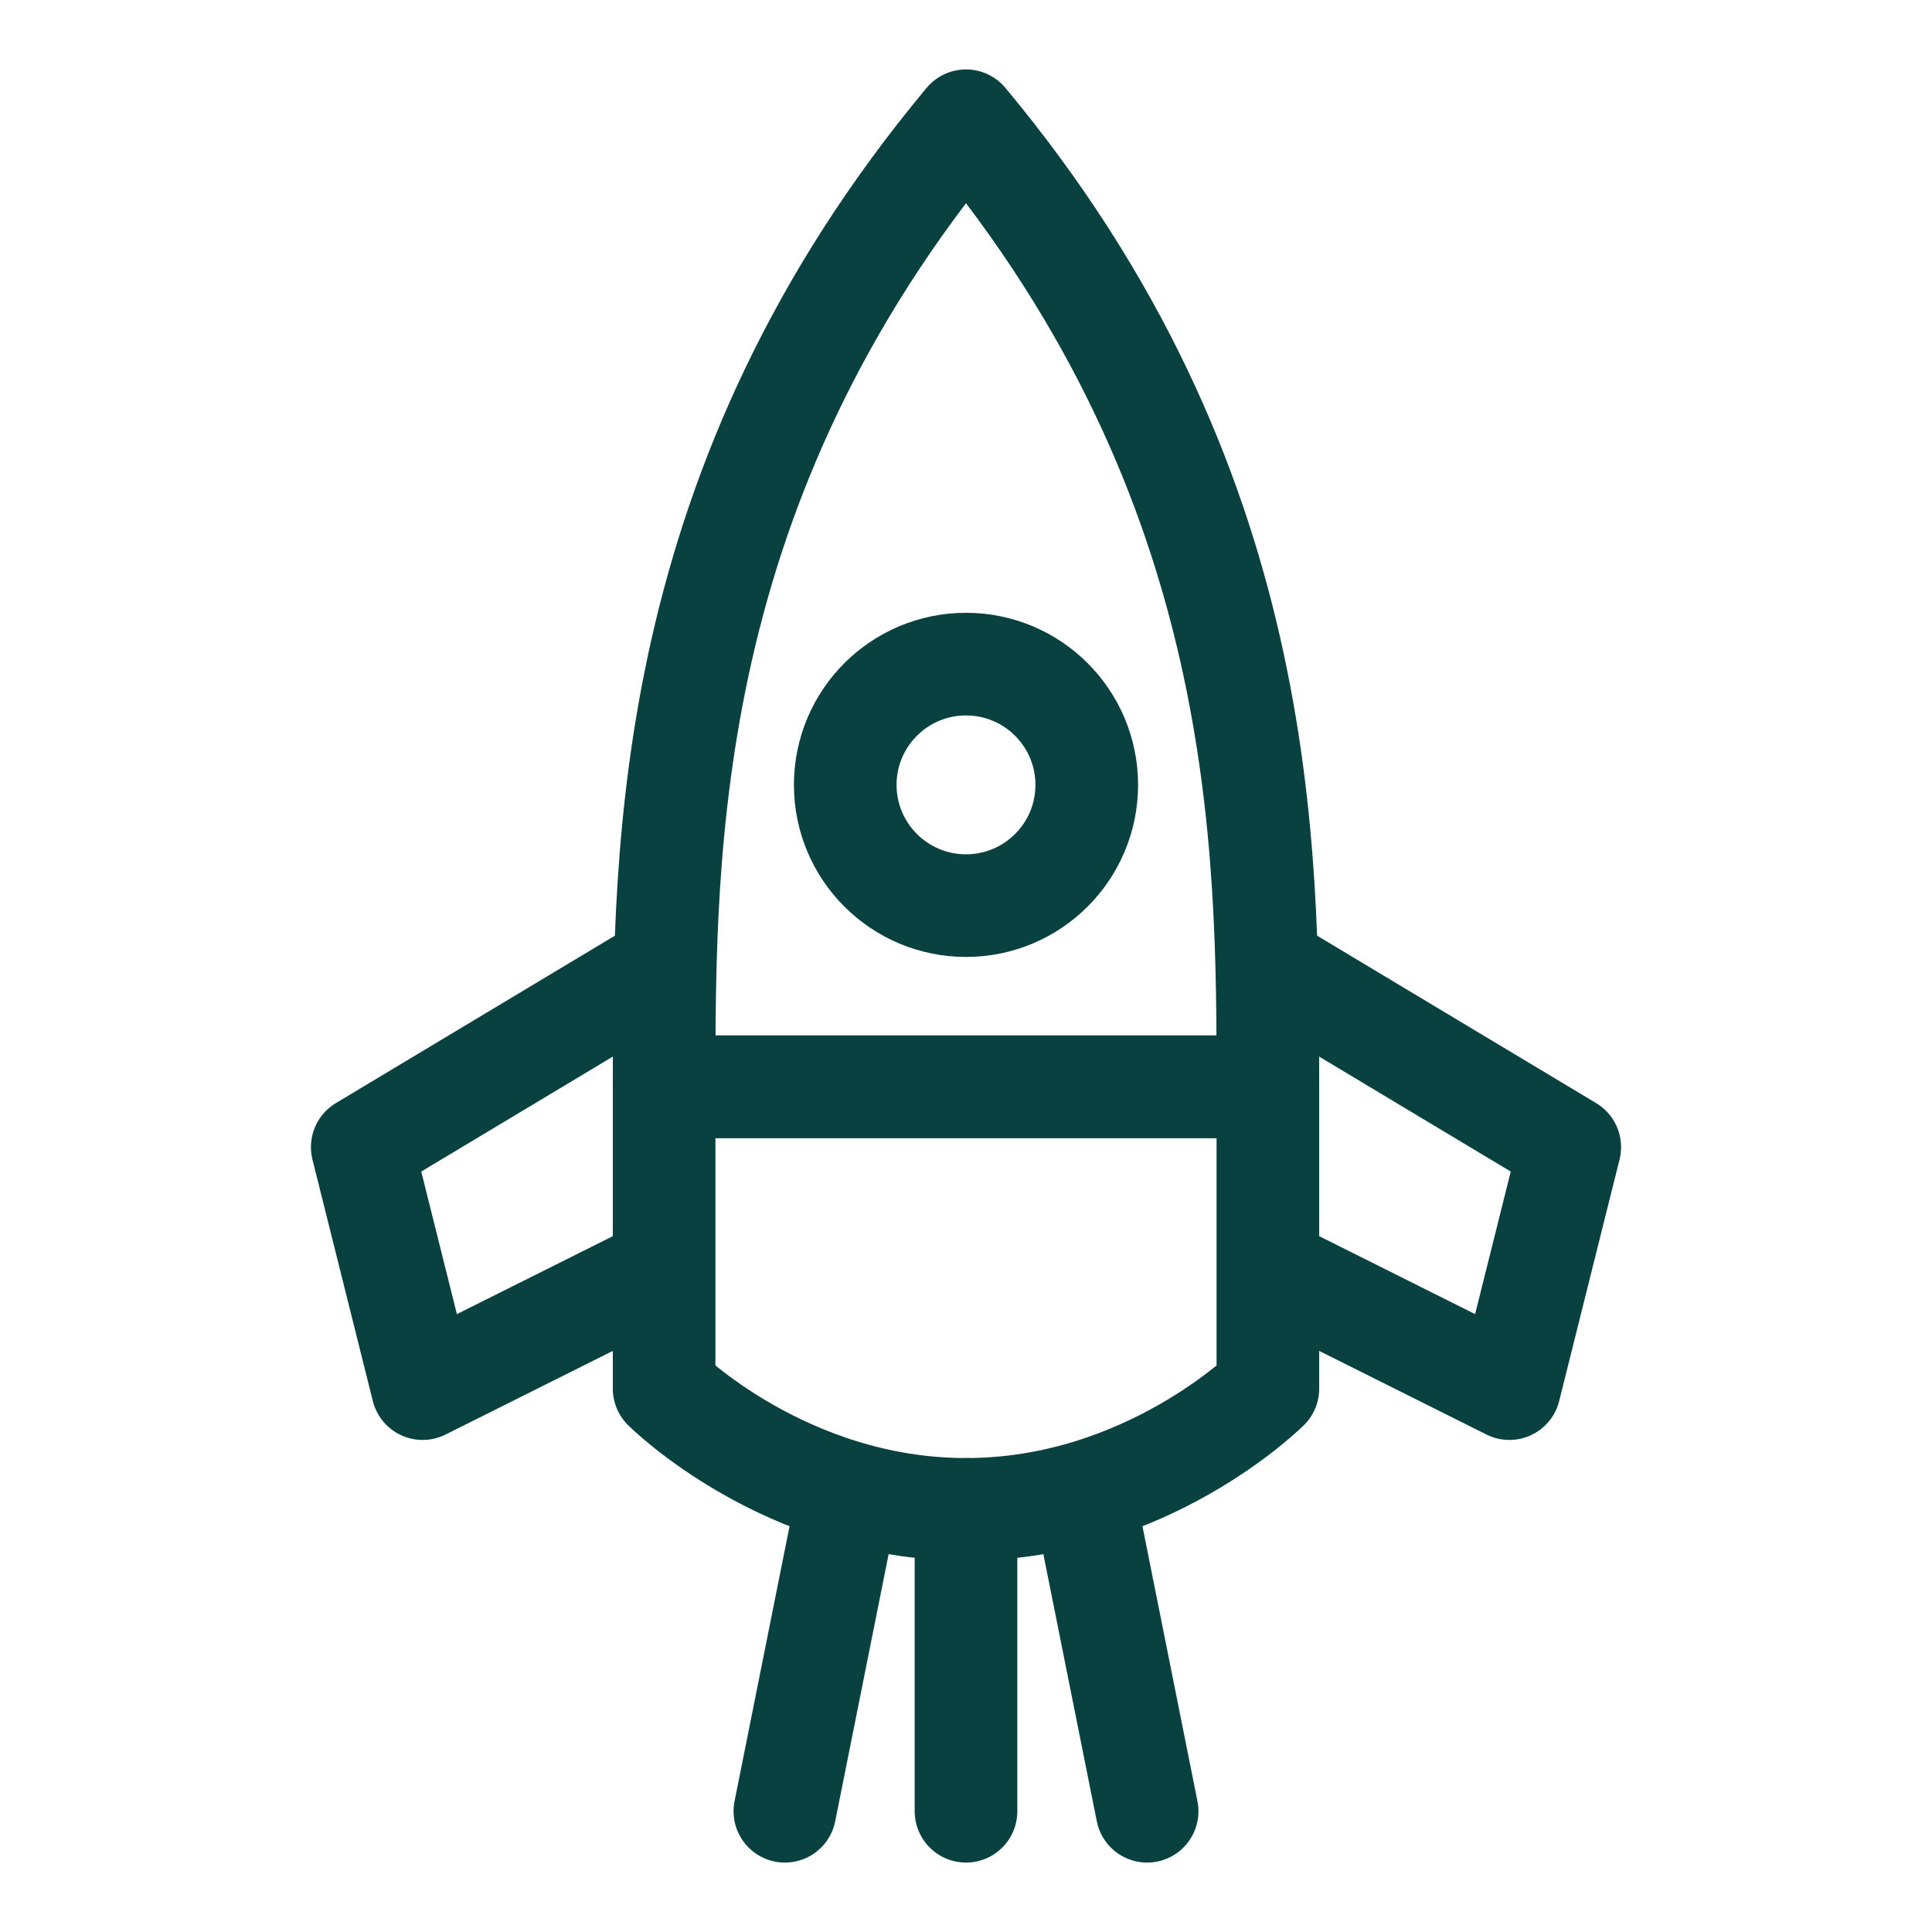
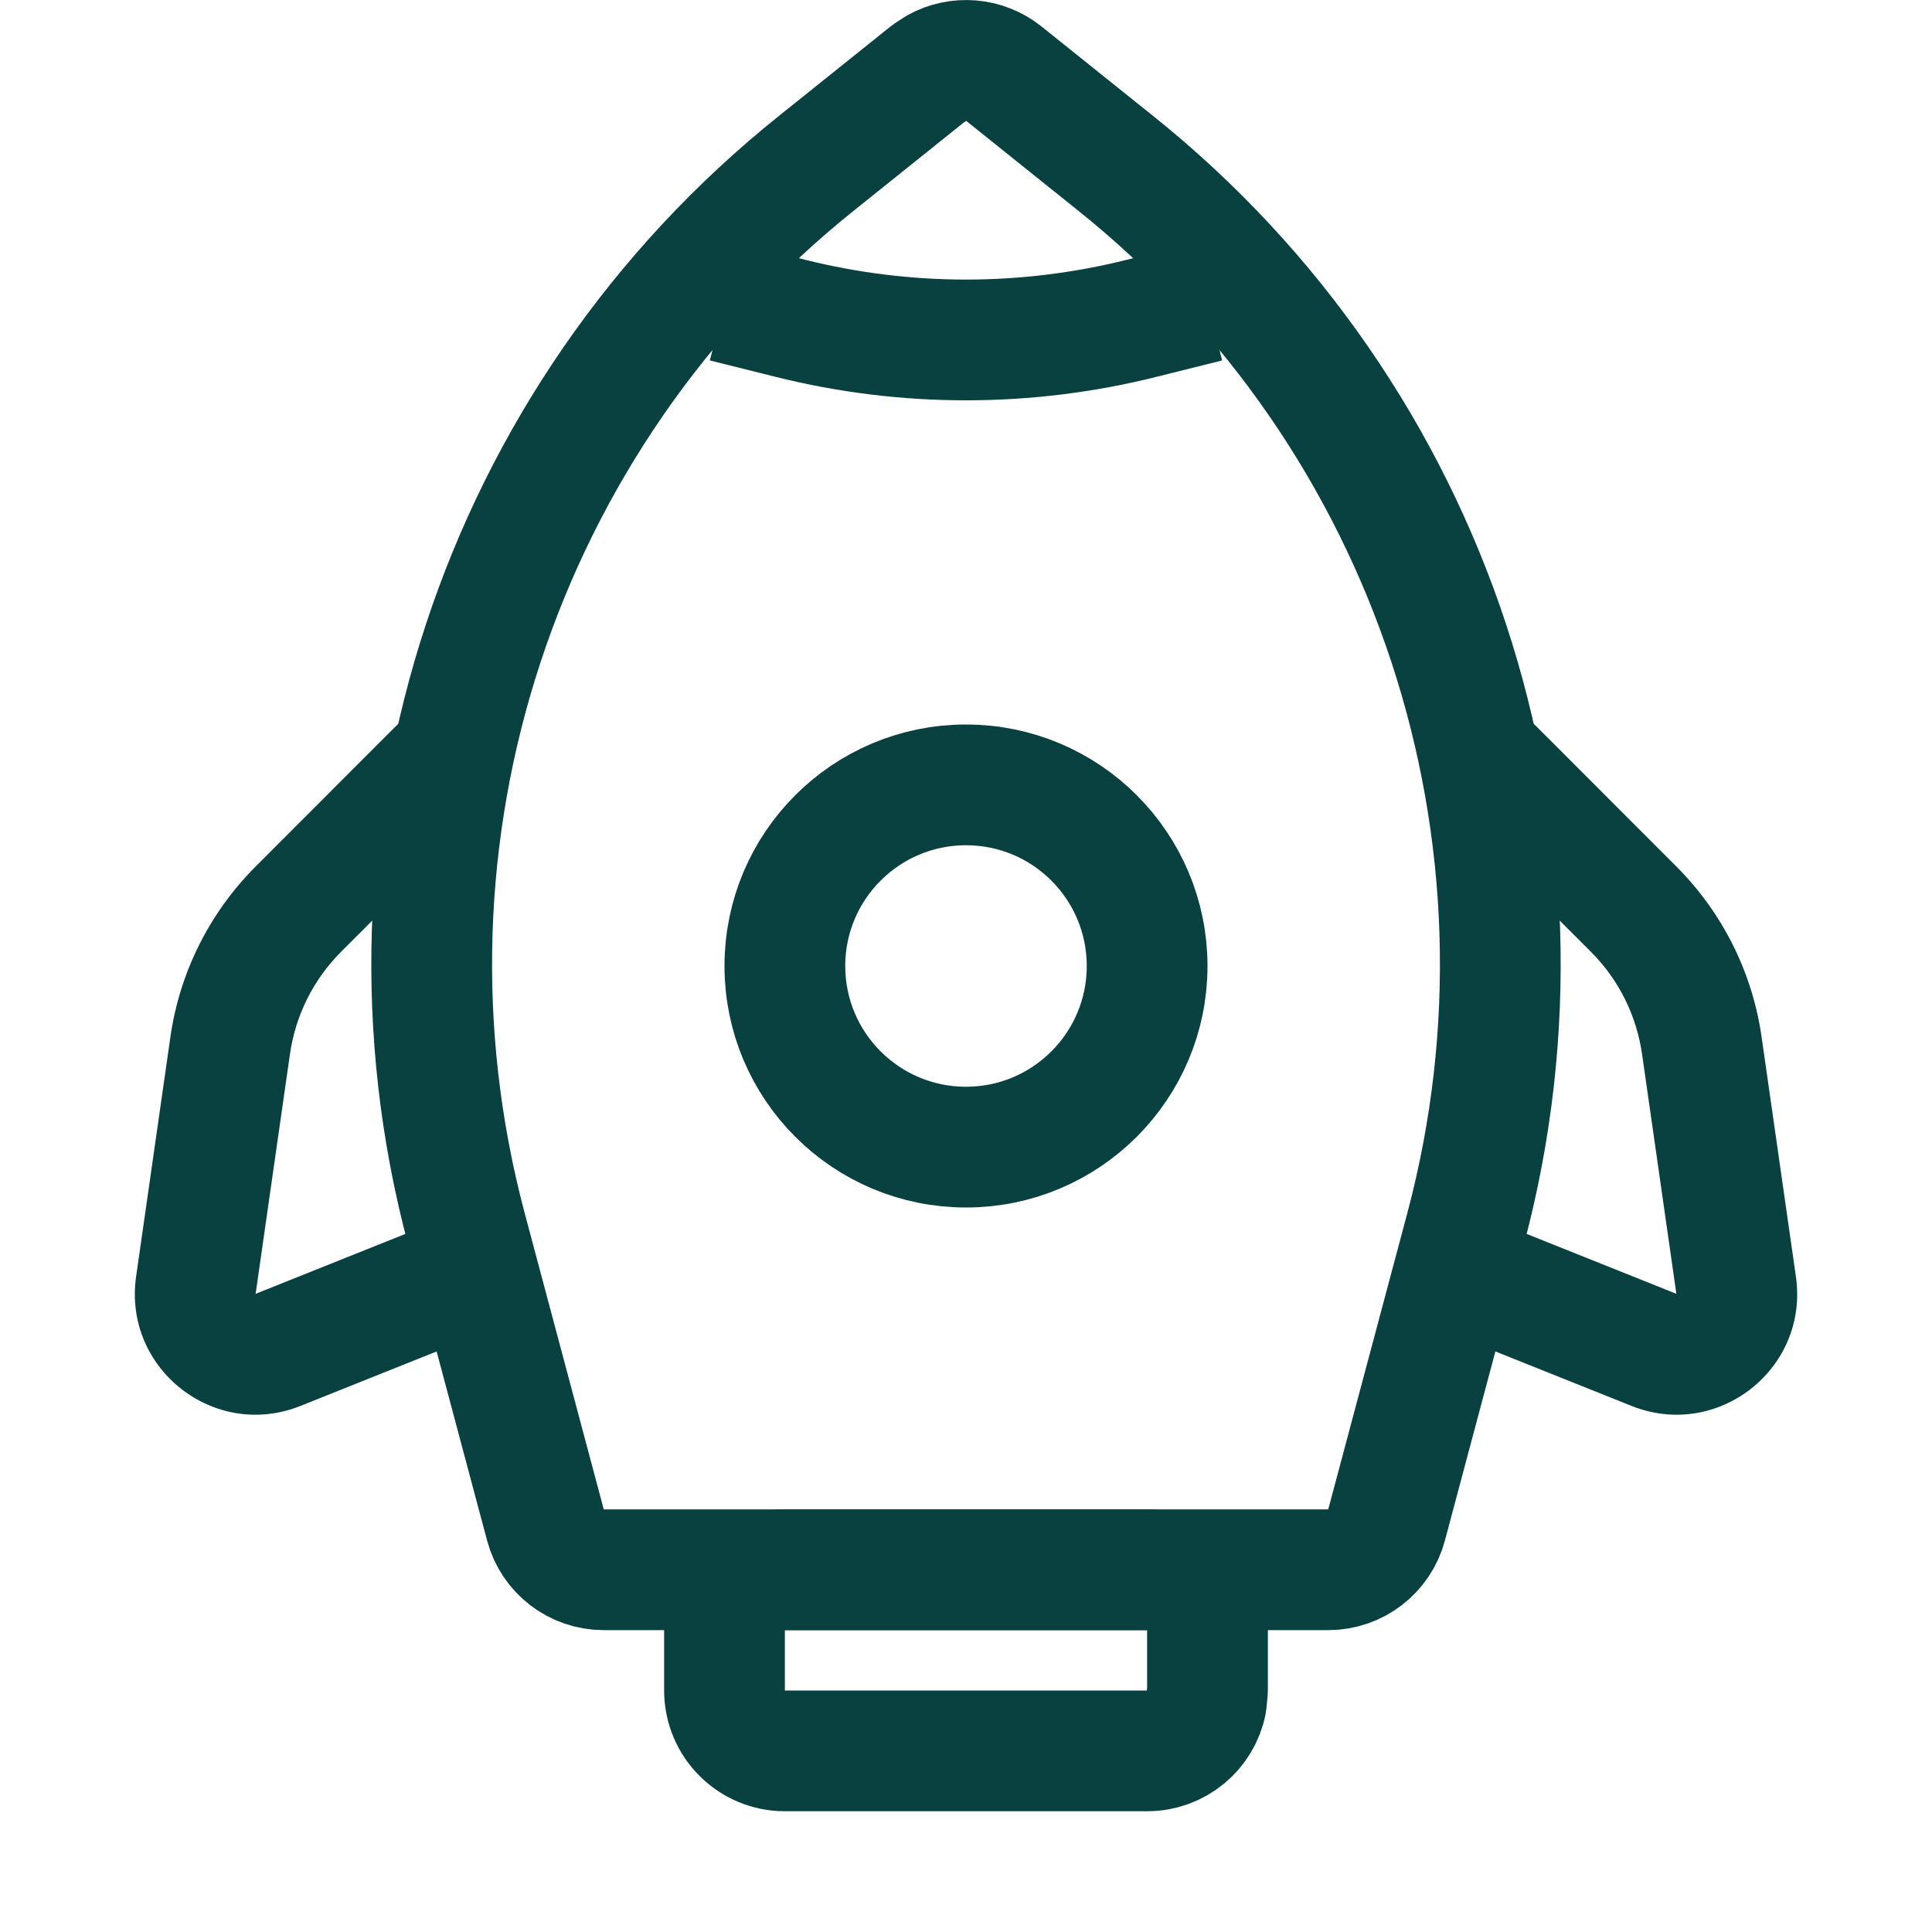
- <svg xmlns="http://www.w3.org/2000/svg" fill="none" height="16" viewBox="0 0 16 16" width="16">
-   <path d="M8 1C5.5 4 5.5 7 5.5 9H10.5C10.5 7 10.5 4 8 1Z" stroke="#094141" stroke-width="0.85" stroke-linejoin="round" />
-   <circle cx="8" cy="6.5" r="1" stroke="#094141" stroke-width="0.85" />
-   <path d="M5.5 8L3 9.5L3.5 11.5L5.5 10.5" stroke="#094141" stroke-width="0.85" stroke-linejoin="round" />
-   <path d="M10.5 8L13 9.5L12.5 11.5L10.5 10.5" stroke="#094141" stroke-width="0.85" stroke-linejoin="round" />
-   <path d="M5.5 9H10.5V11.5C10.5 11.5 9.5 12.5 8 12.5C6.5 12.5 5.5 11.5 5.5 11.5V9Z" stroke="#094141" stroke-width="0.85" stroke-linejoin="round" />
-   <path d="M7 12.5L6.5 15" stroke="#094141" stroke-width="0.85" stroke-linecap="round" />
-   <path d="M8 12.5V15" stroke="#094141" stroke-width="0.85" stroke-linecap="round" />
-   <path d="M9 12.5L9.5 15" stroke="#094141" stroke-width="0.85" stroke-linecap="round" />
+ <svg xmlns="http://www.w3.org/2000/svg" width="16" height="16" viewBox="0 0 16 16" fill="none">
+   <path d="M7.76 0.562C7.934 0.466 8.153 0.482 8.312 0.609L9.234 1.348C11.867 3.454 13.006 6.917 12.138 10.175L11.483 12.629C11.425 12.848 11.226 13 11 13H5C4.773 13 4.575 12.848 4.517 12.629L3.862 10.175C2.994 6.917 4.133 3.454 6.766 1.348L7.688 0.609L7.76 0.562Z" stroke="#094141" stroke-linejoin="round" />
+   <path d="M9.5 13C9.776 13 10 13.224 10 13.5V14L9.99 14.101C9.944 14.329 9.742 14.5 9.5 14.5H6.5C6.224 14.5 6 14.276 6 14V13.5C6 13.224 6.224 13 6.5 13H9.5Z" stroke="#094141" stroke-linejoin="round" />
+   <path d="M3.854 6.854L4.207 6.5L3.5 5.793L3.146 6.146L3.5 6.5L3.854 6.854ZM3.5 6.5L3.146 6.146L2.118 7.175L2.471 7.529L2.825 7.882L3.854 6.854L3.5 6.5ZM1.906 8.66L1.411 8.589L1.127 10.573L1.622 10.644L2.117 10.715L2.401 8.731L1.906 8.66ZM2.303 11.179L2.489 11.643L4.186 10.964L4 10.5L3.814 10.036L2.117 10.715L2.303 11.179ZM1.622 10.644L1.127 10.573C1.019 11.335 1.774 11.929 2.489 11.643L2.303 11.179L2.117 10.715V10.715L1.622 10.644ZM2.471 7.529L2.118 7.175C1.735 7.558 1.487 8.054 1.411 8.589L1.906 8.66L2.401 8.731C2.447 8.409 2.595 8.112 2.825 7.882L2.471 7.529Z" fill="#094141" />
+   <path d="M12.146 6.854L11.793 6.5L12.5 5.793L12.854 6.146L12.5 6.5L12.146 6.854ZM12.5 6.5L12.854 6.146L13.882 7.175L13.529 7.529L13.175 7.882L12.146 6.854L12.5 6.5ZM14.094 8.66L14.589 8.589L14.873 10.573L14.378 10.644L13.883 10.715L13.599 8.731L14.094 8.66ZM13.697 11.179L13.511 11.643L11.814 10.964L12 10.5L12.186 10.036L13.883 10.715L13.697 11.179ZM14.378 10.644L14.873 10.573C14.982 11.335 14.226 11.929 13.511 11.643L13.697 11.179L13.883 10.715V10.715L14.378 10.644ZM13.529 7.529L13.882 7.175C14.265 7.558 14.513 8.054 14.589 8.589L14.094 8.66L13.599 8.731C13.553 8.409 13.405 8.112 13.175 7.882L13.529 7.529Z" fill="#094141" />
+   <path d="M6 2.5L6.545 2.636C7.5 2.875 8.5 2.875 9.455 2.636L10 2.5" stroke="#094141" stroke-linejoin="round" />
+   <circle cx="8" cy="8" r="1.5" stroke="#094141" stroke-linejoin="round" />
</svg>
